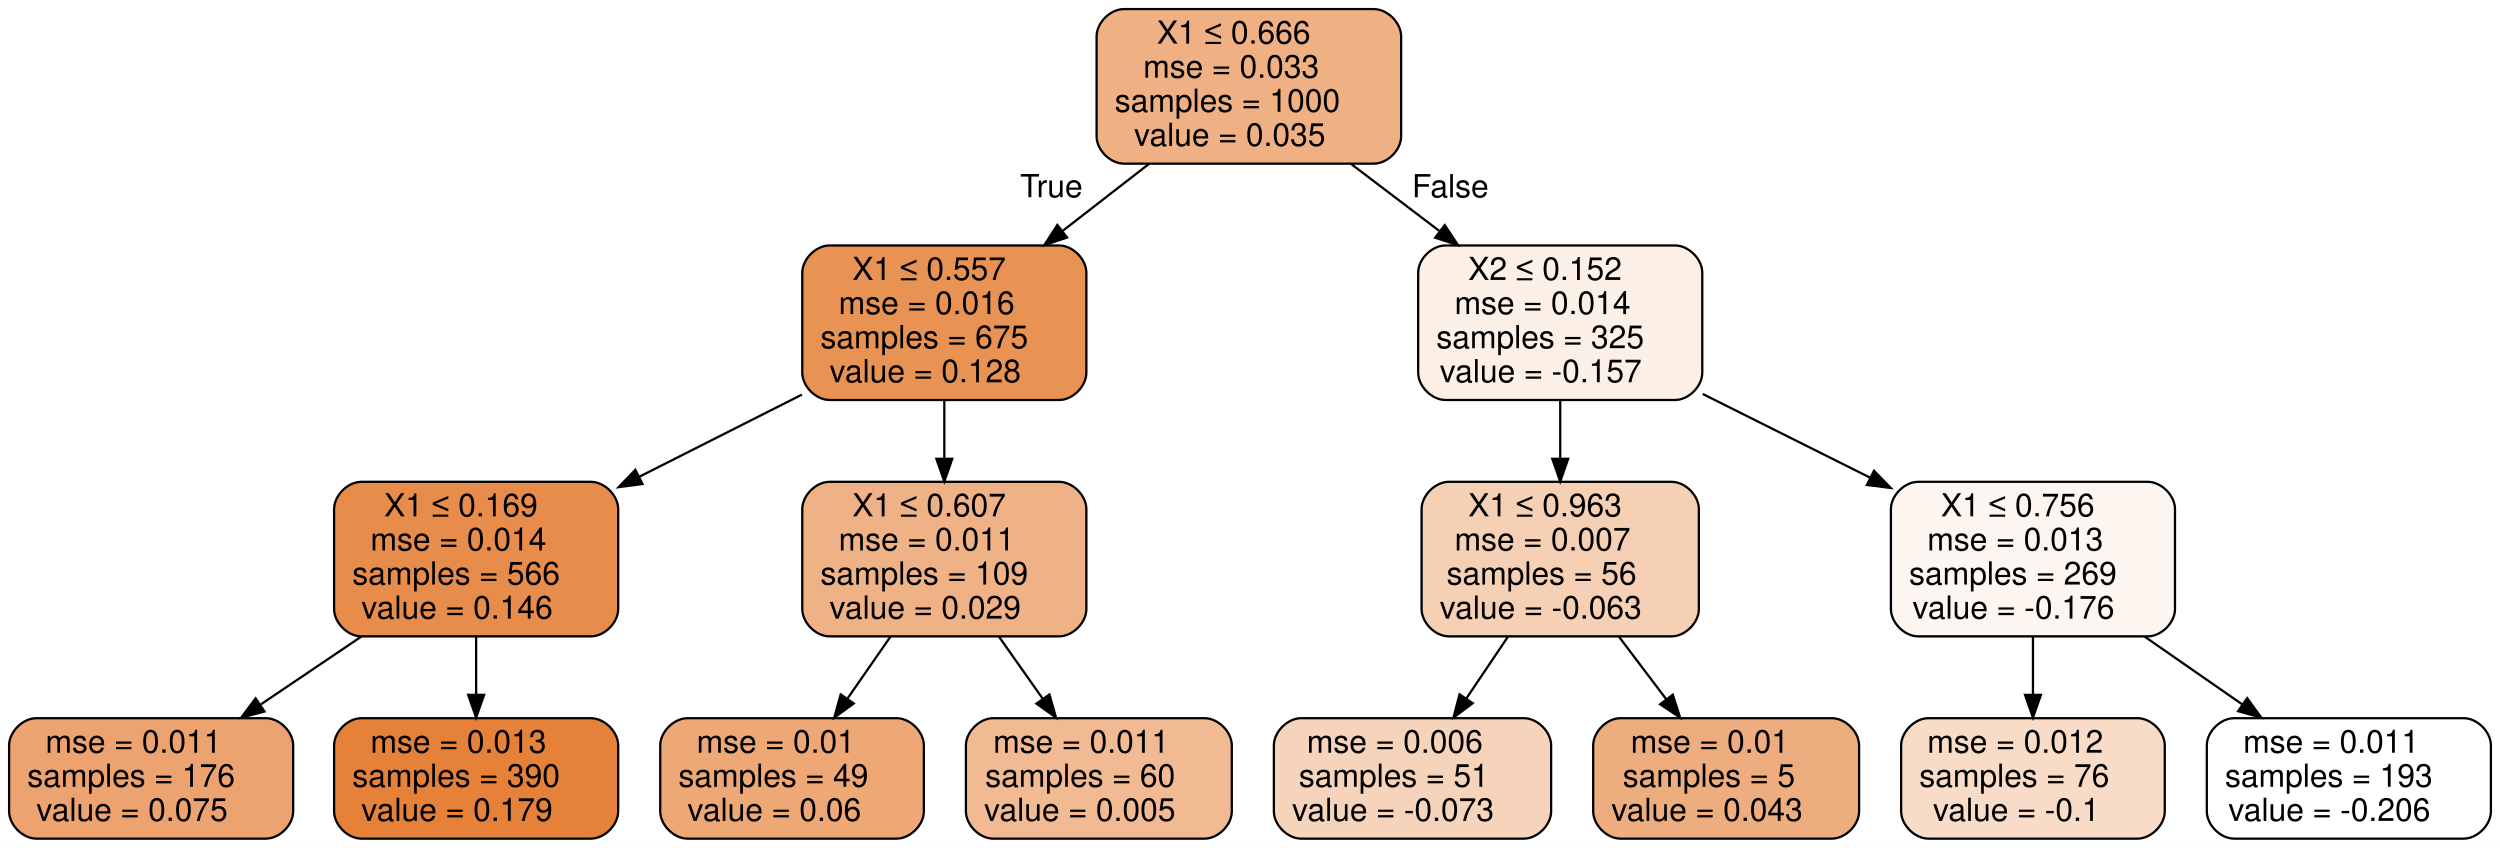
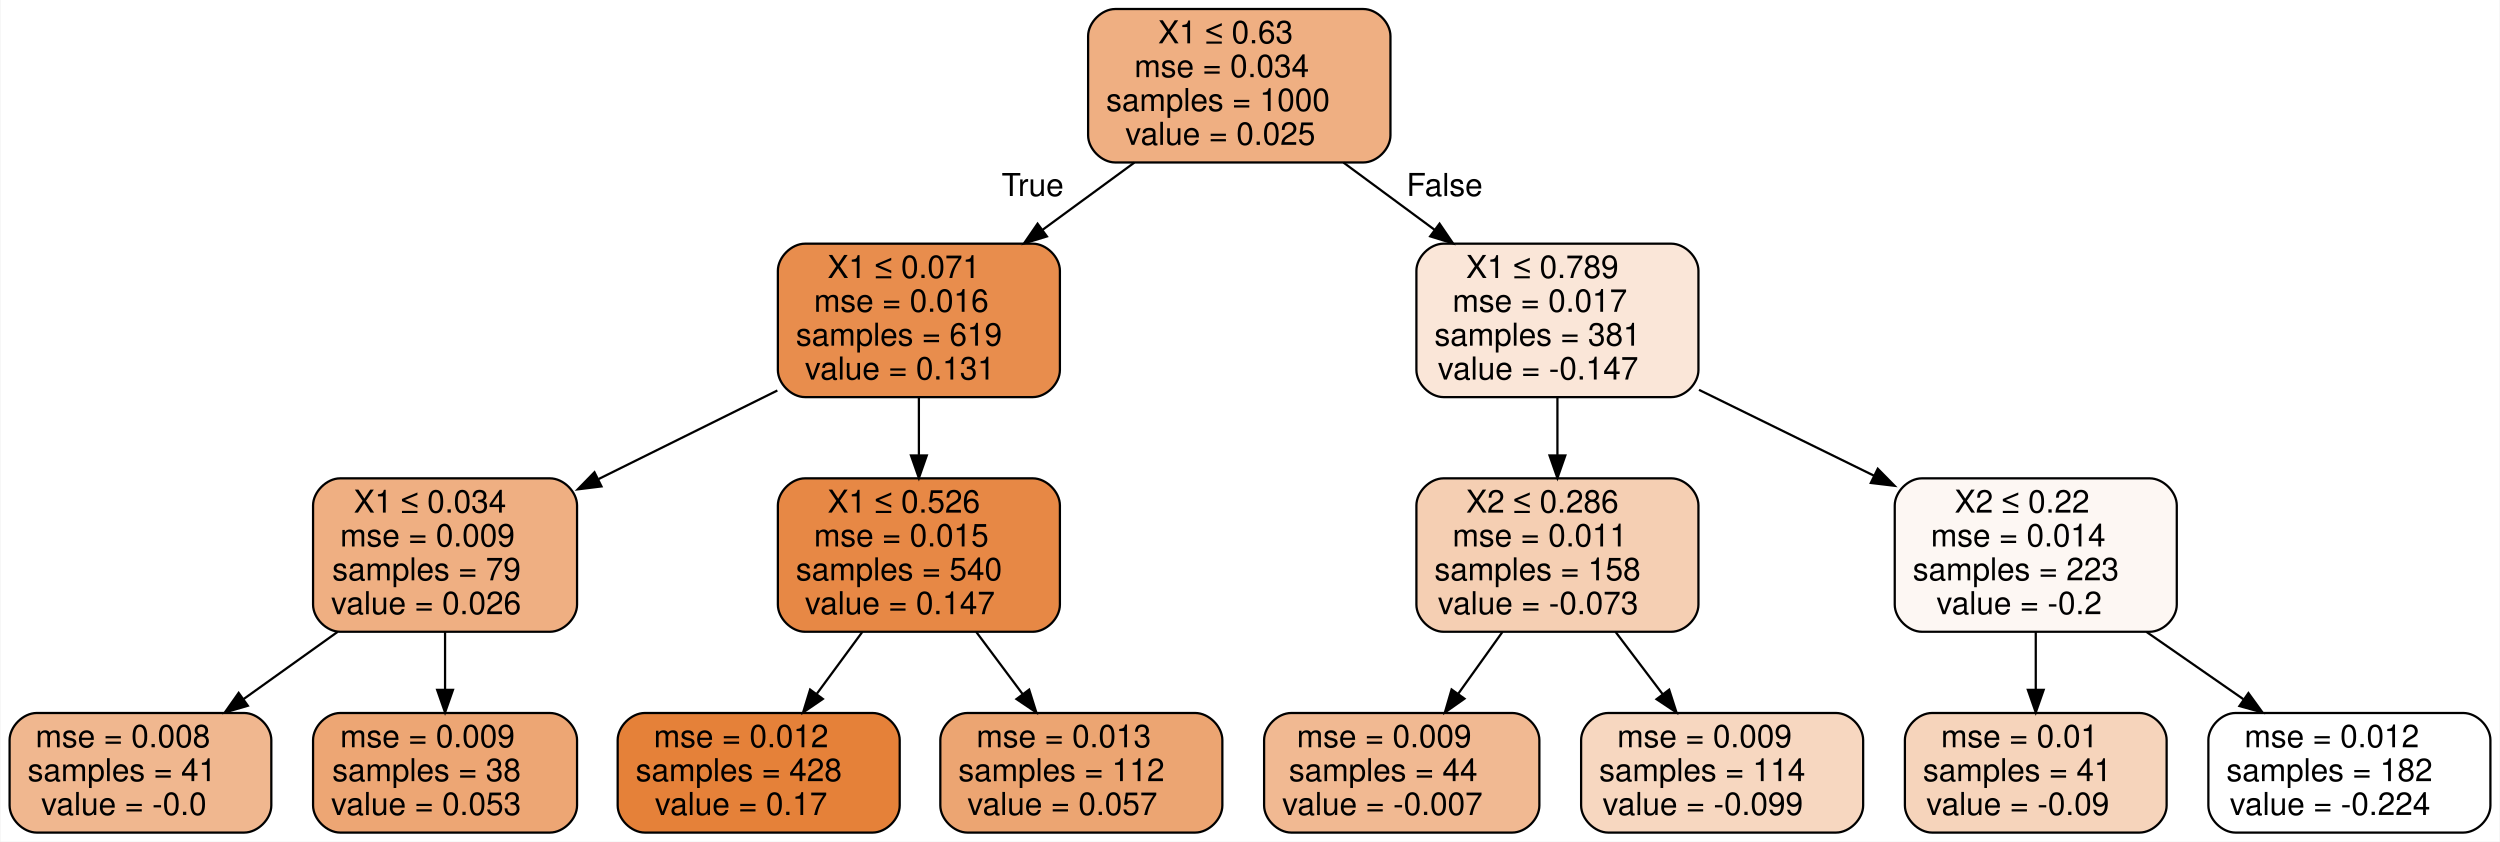
- <svg xmlns="http://www.w3.org/2000/svg" width="1100pt" height="373pt" viewBox="0.00 0.00 1100.00 373.00">
+ <svg xmlns="http://www.w3.org/2000/svg" width="1108pt" height="373pt" viewBox="0.00 0.00 1107.50 373.00">
  <g id="graph0" class="graph" transform="scale(1 1) rotate(0) translate(4 369)">
-     <polygon fill="#ffffff" stroke="transparent" points="-4,4 -4,-369 1096,-369 1096,4 -4,4" />
+     <polygon fill="#ffffff" stroke="transparent" points="-4,4 -4,-369 1103.5,-369 1103.5,4 -4,4" />
    <g id="node1" class="node">
-       <path fill="#efb083" stroke="#000000" d="M600.5,-365C600.5,-365 490.5,-365 490.5,-365 484.5,-365 478.5,-359 478.5,-353 478.5,-353 478.5,-309 478.5,-309 478.5,-303 484.5,-297 490.5,-297 490.5,-297 600.5,-297 600.5,-297 606.5,-297 612.5,-303 612.5,-309 612.5,-309 612.5,-353 612.5,-353 612.5,-359 606.5,-365 600.5,-365" />
-       <text text-anchor="start" x="505" y="-349.8" font-family="Helvetica,sans-Serif" font-size="14.00" fill="#000000">X1 ≤ 0.666</text>
-       <text text-anchor="start" x="499" y="-334.8" font-family="Helvetica,sans-Serif" font-size="14.00" fill="#000000">mse = 0.033</text>
-       <text text-anchor="start" x="486.5" y="-319.8" font-family="Helvetica,sans-Serif" font-size="14.00" fill="#000000">samples = 1000</text>
-       <text text-anchor="start" x="495" y="-304.8" font-family="Helvetica,sans-Serif" font-size="14.00" fill="#000000">value = 0.035</text>
+       <path fill="#efaf82" stroke="#000000" d="M600,-365C600,-365 490,-365 490,-365 484,-365 478,-359 478,-353 478,-353 478,-309 478,-309 478,-303 484,-297 490,-297 490,-297 600,-297 600,-297 606,-297 612,-303 612,-309 612,-309 612,-353 612,-353 612,-359 606,-365 600,-365" />
+       <text text-anchor="start" x="509" y="-349.8" font-family="Helvetica,sans-Serif" font-size="14.00" fill="#000000">X1 ≤ 0.63</text>
+       <text text-anchor="start" x="498.5" y="-334.8" font-family="Helvetica,sans-Serif" font-size="14.00" fill="#000000">mse = 0.034</text>
+       <text text-anchor="start" x="486" y="-319.8" font-family="Helvetica,sans-Serif" font-size="14.00" fill="#000000">samples = 1000</text>
+       <text text-anchor="start" x="494.5" y="-304.8" font-family="Helvetica,sans-Serif" font-size="14.00" fill="#000000">value = 0.025</text>
    </g>
    <g id="node2" class="node">
-       <path fill="#e89253" stroke="#000000" d="M462,-261C462,-261 361,-261 361,-261 355,-261 349,-255 349,-249 349,-249 349,-205 349,-205 349,-199 355,-193 361,-193 361,-193 462,-193 462,-193 468,-193 474,-199 474,-205 474,-205 474,-249 474,-249 474,-255 468,-261 462,-261" />
-       <text text-anchor="start" x="371" y="-245.8" font-family="Helvetica,sans-Serif" font-size="14.00" fill="#000000">X1 ≤ 0.557</text>
-       <text text-anchor="start" x="365" y="-230.8" font-family="Helvetica,sans-Serif" font-size="14.00" fill="#000000">mse = 0.016</text>
-       <text text-anchor="start" x="357" y="-215.8" font-family="Helvetica,sans-Serif" font-size="14.00" fill="#000000">samples = 675</text>
-       <text text-anchor="start" x="361" y="-200.8" font-family="Helvetica,sans-Serif" font-size="14.00" fill="#000000">value = 0.128</text>
+       <path fill="#e88d4d" stroke="#000000" d="M453.5,-261C453.5,-261 352.5,-261 352.5,-261 346.5,-261 340.5,-255 340.5,-249 340.5,-249 340.5,-205 340.5,-205 340.5,-199 346.5,-193 352.5,-193 352.5,-193 453.5,-193 453.5,-193 459.5,-193 465.5,-199 465.5,-205 465.5,-205 465.5,-249 465.5,-249 465.5,-255 459.5,-261 453.5,-261" />
+       <text text-anchor="start" x="362.5" y="-245.8" font-family="Helvetica,sans-Serif" font-size="14.00" fill="#000000">X1 ≤ 0.071</text>
+       <text text-anchor="start" x="356.5" y="-230.8" font-family="Helvetica,sans-Serif" font-size="14.00" fill="#000000">mse = 0.016</text>
+       <text text-anchor="start" x="348.5" y="-215.8" font-family="Helvetica,sans-Serif" font-size="14.00" fill="#000000">samples = 619</text>
+       <text text-anchor="start" x="352.5" y="-200.8" font-family="Helvetica,sans-Serif" font-size="14.00" fill="#000000">value = 0.131</text>
    </g>
    <g id="edge1" class="edge">
-       <path fill="none" stroke="#000000" d="M501.623,-296.947C489.476,-287.519 476.174,-277.195 463.607,-267.442" />
-       <polygon fill="#000000" stroke="#000000" points="465.521,-264.496 455.475,-261.13 461.229,-270.026 465.521,-264.496" />
-       <text text-anchor="middle" x="458.602" y="-282.234" font-family="Helvetica,sans-Serif" font-size="14.00" fill="#000000">True</text>
+       <path fill="none" stroke="#000000" d="M498.504,-296.947C485.509,-287.429 471.266,-276.998 457.838,-267.163" />
+       <polygon fill="#000000" stroke="#000000" points="459.736,-264.215 449.601,-261.13 455.6,-269.862 459.736,-264.215" />
+       <text text-anchor="middle" x="453.417" y="-282.137" font-family="Helvetica,sans-Serif" font-size="14.00" fill="#000000">True</text>
    </g>
    <g id="node9" class="node">
-       <path fill="#fcefe6" stroke="#000000" d="M733,-261C733,-261 632,-261 632,-261 626,-261 620,-255 620,-249 620,-249 620,-205 620,-205 620,-199 626,-193 632,-193 632,-193 733,-193 733,-193 739,-193 745,-199 745,-205 745,-205 745,-249 745,-249 745,-255 739,-261 733,-261" />
-       <text text-anchor="start" x="642" y="-245.8" font-family="Helvetica,sans-Serif" font-size="14.00" fill="#000000">X2 ≤ 0.152</text>
-       <text text-anchor="start" x="636" y="-230.8" font-family="Helvetica,sans-Serif" font-size="14.00" fill="#000000">mse = 0.014</text>
-       <text text-anchor="start" x="628" y="-215.8" font-family="Helvetica,sans-Serif" font-size="14.00" fill="#000000">samples = 325</text>
-       <text text-anchor="start" x="629.5" y="-200.8" font-family="Helvetica,sans-Serif" font-size="14.00" fill="#000000">value = -0.157</text>
+       <path fill="#fae6d8" stroke="#000000" d="M736.5,-261C736.5,-261 635.5,-261 635.5,-261 629.5,-261 623.5,-255 623.5,-249 623.5,-249 623.5,-205 623.5,-205 623.5,-199 629.5,-193 635.5,-193 635.5,-193 736.5,-193 736.5,-193 742.5,-193 748.5,-199 748.5,-205 748.5,-205 748.5,-249 748.5,-249 748.5,-255 742.5,-261 736.5,-261" />
+       <text text-anchor="start" x="645.5" y="-245.8" font-family="Helvetica,sans-Serif" font-size="14.00" fill="#000000">X1 ≤ 0.789</text>
+       <text text-anchor="start" x="639.5" y="-230.8" font-family="Helvetica,sans-Serif" font-size="14.00" fill="#000000">mse = 0.017</text>
+       <text text-anchor="start" x="631.5" y="-215.8" font-family="Helvetica,sans-Serif" font-size="14.00" fill="#000000">samples = 381</text>
+       <text text-anchor="start" x="633" y="-200.8" font-family="Helvetica,sans-Serif" font-size="14.00" fill="#000000">value = -0.147</text>
    </g>
    <g id="edge8" class="edge">
-       <path fill="none" stroke="#000000" d="M590.359,-296.947C602.778,-287.519 616.378,-277.195 629.226,-267.442" />
-       <polygon fill="#000000" stroke="#000000" points="631.692,-269.964 637.54,-261.13 627.459,-264.389 631.692,-269.964" />
-       <text text-anchor="middle" x="634.149" y="-282.199" font-family="Helvetica,sans-Serif" font-size="14.00" fill="#000000">False</text>
+       <path fill="none" stroke="#000000" d="M591.169,-296.947C604.072,-287.429 618.215,-276.998 631.548,-267.163" />
+       <polygon fill="#000000" stroke="#000000" points="633.758,-269.883 639.728,-261.13 629.602,-264.249 633.758,-269.883" />
+       <text text-anchor="middle" x="635.994" y="-282.15" font-family="Helvetica,sans-Serif" font-size="14.00" fill="#000000">False</text>
    </g>
    <g id="node3" class="node">
-       <path fill="#e78c4a" stroke="#000000" d="M256,-157C256,-157 155,-157 155,-157 149,-157 143,-151 143,-145 143,-145 143,-101 143,-101 143,-95 149,-89 155,-89 155,-89 256,-89 256,-89 262,-89 268,-95 268,-101 268,-101 268,-145 268,-145 268,-151 262,-157 256,-157" />
-       <text text-anchor="start" x="165" y="-141.8" font-family="Helvetica,sans-Serif" font-size="14.00" fill="#000000">X1 ≤ 0.169</text>
-       <text text-anchor="start" x="159" y="-126.8" font-family="Helvetica,sans-Serif" font-size="14.00" fill="#000000">mse = 0.014</text>
-       <text text-anchor="start" x="151" y="-111.8" font-family="Helvetica,sans-Serif" font-size="14.00" fill="#000000">samples = 566</text>
-       <text text-anchor="start" x="155" y="-96.8" font-family="Helvetica,sans-Serif" font-size="14.00" fill="#000000">value = 0.146</text>
+       <path fill="#efaf82" stroke="#000000" d="M239.5,-157C239.5,-157 146.5,-157 146.5,-157 140.5,-157 134.5,-151 134.5,-145 134.5,-145 134.5,-101 134.5,-101 134.5,-95 140.5,-89 146.5,-89 146.5,-89 239.5,-89 239.5,-89 245.5,-89 251.5,-95 251.5,-101 251.5,-101 251.5,-145 251.5,-145 251.5,-151 245.5,-157 239.5,-157" />
+       <text text-anchor="start" x="152.5" y="-141.8" font-family="Helvetica,sans-Serif" font-size="14.00" fill="#000000">X1 ≤ 0.034</text>
+       <text text-anchor="start" x="146.5" y="-126.8" font-family="Helvetica,sans-Serif" font-size="14.00" fill="#000000">mse = 0.009</text>
+       <text text-anchor="start" x="143" y="-111.8" font-family="Helvetica,sans-Serif" font-size="14.00" fill="#000000">samples = 79</text>
+       <text text-anchor="start" x="142.5" y="-96.8" font-family="Helvetica,sans-Serif" font-size="14.00" fill="#000000">value = 0.026</text>
    </g>
    <g id="edge2" class="edge">
-       <path fill="none" stroke="#000000" d="M348.854,-195.373C326.282,-183.977 300.639,-171.031 277.343,-159.27" />
-       <polygon fill="#000000" stroke="#000000" points="278.707,-156.038 268.203,-154.656 275.552,-162.287 278.707,-156.038" />
+       <path fill="none" stroke="#000000" d="M340.277,-195.937C315.305,-183.57 286.502,-169.306 261.028,-156.69" />
+       <polygon fill="#000000" stroke="#000000" points="262.321,-153.425 251.806,-152.123 259.214,-159.698 262.321,-153.425" />
    </g>
    <g id="node6" class="node">
-       <path fill="#efb286" stroke="#000000" d="M462,-157C462,-157 361,-157 361,-157 355,-157 349,-151 349,-145 349,-145 349,-101 349,-101 349,-95 355,-89 361,-89 361,-89 462,-89 462,-89 468,-89 474,-95 474,-101 474,-101 474,-145 474,-145 474,-151 468,-157 462,-157" />
-       <text text-anchor="start" x="371" y="-141.8" font-family="Helvetica,sans-Serif" font-size="14.00" fill="#000000">X1 ≤ 0.607</text>
-       <text text-anchor="start" x="365" y="-126.8" font-family="Helvetica,sans-Serif" font-size="14.00" fill="#000000">mse = 0.011</text>
-       <text text-anchor="start" x="357" y="-111.8" font-family="Helvetica,sans-Serif" font-size="14.00" fill="#000000">samples = 109</text>
-       <text text-anchor="start" x="361" y="-96.8" font-family="Helvetica,sans-Serif" font-size="14.00" fill="#000000">value = 0.029</text>
+       <path fill="#e78845" stroke="#000000" d="M453.5,-157C453.5,-157 352.5,-157 352.5,-157 346.5,-157 340.5,-151 340.5,-145 340.5,-145 340.5,-101 340.5,-101 340.5,-95 346.5,-89 352.5,-89 352.5,-89 453.5,-89 453.5,-89 459.5,-89 465.5,-95 465.5,-101 465.5,-101 465.5,-145 465.5,-145 465.5,-151 459.5,-157 453.5,-157" />
+       <text text-anchor="start" x="362.5" y="-141.8" font-family="Helvetica,sans-Serif" font-size="14.00" fill="#000000">X1 ≤ 0.526</text>
+       <text text-anchor="start" x="356.5" y="-126.8" font-family="Helvetica,sans-Serif" font-size="14.00" fill="#000000">mse = 0.015</text>
+       <text text-anchor="start" x="348.5" y="-111.8" font-family="Helvetica,sans-Serif" font-size="14.00" fill="#000000">samples = 540</text>
+       <text text-anchor="start" x="352.5" y="-96.8" font-family="Helvetica,sans-Serif" font-size="14.00" fill="#000000">value = 0.147</text>
    </g>
    <g id="edge5" class="edge">
-       <path fill="none" stroke="#000000" d="M411.5,-192.946C411.5,-184.776 411.5,-175.932 411.5,-167.37" />
-       <polygon fill="#000000" stroke="#000000" points="415,-167.13 411.5,-157.13 408,-167.13 415,-167.13" />
+       <path fill="none" stroke="#000000" d="M403,-192.946C403,-184.776 403,-175.932 403,-167.37" />
+       <polygon fill="#000000" stroke="#000000" points="406.5,-167.13 403,-157.13 399.5,-167.13 406.5,-167.13" />
    </g>
    <g id="node4" class="node">
-       <path fill="#eca36f" stroke="#000000" d="M113,-53C113,-53 12,-53 12,-53 6,-53 0,-47 0,-41 0,-41 0,-12 0,-12 0,-6 6,0 12,0 12,0 113,0 113,0 119,0 125,-6 125,-12 125,-12 125,-41 125,-41 125,-47 119,-53 113,-53" />
-       <text text-anchor="start" x="16" y="-37.8" font-family="Helvetica,sans-Serif" font-size="14.00" fill="#000000">mse = 0.011</text>
-       <text text-anchor="start" x="8" y="-22.8" font-family="Helvetica,sans-Serif" font-size="14.00" fill="#000000">samples = 176</text>
-       <text text-anchor="start" x="12" y="-7.8" font-family="Helvetica,sans-Serif" font-size="14.00" fill="#000000">value = 0.075</text>
+       <path fill="#f0b78f" stroke="#000000" d="M104,-53C104,-53 12,-53 12,-53 6,-53 0,-47 0,-41 0,-41 0,-12 0,-12 0,-6 6,0 12,0 12,0 104,0 104,0 110,0 116,-6 116,-12 116,-12 116,-41 116,-41 116,-47 110,-53 104,-53" />
+       <text text-anchor="start" x="11.5" y="-37.8" font-family="Helvetica,sans-Serif" font-size="14.00" fill="#000000">mse = 0.008</text>
+       <text text-anchor="start" x="8" y="-22.8" font-family="Helvetica,sans-Serif" font-size="14.00" fill="#000000">samples = 41</text>
+       <text text-anchor="start" x="14" y="-7.8" font-family="Helvetica,sans-Serif" font-size="14.00" fill="#000000">value = -0.0</text>
    </g>
    <g id="edge3" class="edge">
-       <path fill="none" stroke="#000000" d="M155.083,-88.978C140.7,-79.271 125.066,-68.721 110.811,-59.102" />
-       <polygon fill="#000000" stroke="#000000" points="112.385,-55.941 102.138,-53.248 108.469,-61.743 112.385,-55.941" />
+       <path fill="none" stroke="#000000" d="M145.404,-88.978C131.825,-79.271 117.066,-68.721 103.609,-59.102" />
+       <polygon fill="#000000" stroke="#000000" points="105.591,-56.216 95.42,-53.248 101.52,-61.911 105.591,-56.216" />
    </g>
    <g id="node5" class="node">
-       <path fill="#e58139" stroke="#000000" d="M256,-53C256,-53 155,-53 155,-53 149,-53 143,-47 143,-41 143,-41 143,-12 143,-12 143,-6 149,0 155,0 155,0 256,0 256,0 262,0 268,-6 268,-12 268,-12 268,-41 268,-41 268,-47 262,-53 256,-53" />
-       <text text-anchor="start" x="159" y="-37.8" font-family="Helvetica,sans-Serif" font-size="14.00" fill="#000000">mse = 0.013</text>
-       <text text-anchor="start" x="151" y="-22.8" font-family="Helvetica,sans-Serif" font-size="14.00" fill="#000000">samples = 390</text>
-       <text text-anchor="start" x="155" y="-7.8" font-family="Helvetica,sans-Serif" font-size="14.00" fill="#000000">value = 0.179</text>
+       <path fill="#eda674" stroke="#000000" d="M239.5,-53C239.5,-53 146.5,-53 146.5,-53 140.5,-53 134.5,-47 134.5,-41 134.5,-41 134.5,-12 134.5,-12 134.5,-6 140.5,0 146.5,0 146.5,0 239.5,0 239.5,0 245.5,0 251.5,-6 251.5,-12 251.5,-12 251.5,-41 251.5,-41 251.5,-47 245.5,-53 239.5,-53" />
+       <text text-anchor="start" x="146.5" y="-37.8" font-family="Helvetica,sans-Serif" font-size="14.00" fill="#000000">mse = 0.009</text>
+       <text text-anchor="start" x="143" y="-22.8" font-family="Helvetica,sans-Serif" font-size="14.00" fill="#000000">samples = 38</text>
+       <text text-anchor="start" x="142.5" y="-7.8" font-family="Helvetica,sans-Serif" font-size="14.00" fill="#000000">value = 0.053</text>
    </g>
    <g id="edge4" class="edge">
-       <path fill="none" stroke="#000000" d="M205.5,-88.978C205.5,-80.736 205.5,-71.887 205.5,-63.515" />
-       <polygon fill="#000000" stroke="#000000" points="209,-63.248 205.5,-53.248 202,-63.248 209,-63.248" />
+       <path fill="none" stroke="#000000" d="M193,-88.978C193,-80.736 193,-71.887 193,-63.515" />
+       <polygon fill="#000000" stroke="#000000" points="196.5,-63.248 193,-53.248 189.5,-63.248 196.5,-63.248" />
    </g>
    <g id="node7" class="node">
-       <path fill="#eda876" stroke="#000000" d="M390.5,-53C390.5,-53 298.5,-53 298.5,-53 292.5,-53 286.5,-47 286.5,-41 286.5,-41 286.5,-12 286.5,-12 286.5,-6 292.5,0 298.5,0 298.5,0 390.5,0 390.5,0 396.5,0 402.5,-6 402.5,-12 402.5,-12 402.5,-41 402.5,-41 402.5,-47 396.5,-53 390.5,-53" />
-       <text text-anchor="start" x="302.5" y="-37.8" font-family="Helvetica,sans-Serif" font-size="14.00" fill="#000000">mse = 0.01</text>
-       <text text-anchor="start" x="294.5" y="-22.8" font-family="Helvetica,sans-Serif" font-size="14.00" fill="#000000">samples = 49</text>
-       <text text-anchor="start" x="298.5" y="-7.8" font-family="Helvetica,sans-Serif" font-size="14.00" fill="#000000">value = 0.06</text>
+       <path fill="#e58139" stroke="#000000" d="M382.5,-53C382.5,-53 281.5,-53 281.5,-53 275.5,-53 269.5,-47 269.5,-41 269.5,-41 269.5,-12 269.5,-12 269.5,-6 275.5,0 281.5,0 281.5,0 382.5,0 382.5,0 388.5,0 394.5,-6 394.5,-12 394.5,-12 394.5,-41 394.5,-41 394.5,-47 388.5,-53 382.5,-53" />
+       <text text-anchor="start" x="285.5" y="-37.8" font-family="Helvetica,sans-Serif" font-size="14.00" fill="#000000">mse = 0.012</text>
+       <text text-anchor="start" x="277.5" y="-22.8" font-family="Helvetica,sans-Serif" font-size="14.00" fill="#000000">samples = 428</text>
+       <text text-anchor="start" x="286" y="-7.8" font-family="Helvetica,sans-Serif" font-size="14.00" fill="#000000">value = 0.17</text>
    </g>
    <g id="edge6" class="edge">
-       <path fill="none" stroke="#000000" d="M387.878,-88.978C381.711,-80.095 375.054,-70.507 368.85,-61.571" />
-       <polygon fill="#000000" stroke="#000000" points="371.65,-59.467 363.072,-53.248 365.9,-63.459 371.65,-59.467" />
+       <path fill="none" stroke="#000000" d="M377.968,-88.978C371.433,-80.095 364.378,-70.507 357.804,-61.571" />
+       <polygon fill="#000000" stroke="#000000" points="360.426,-59.229 351.68,-53.248 354.787,-63.377 360.426,-59.229" />
    </g>
    <g id="node8" class="node">
-       <path fill="#f1ba92" stroke="#000000" d="M526,-53C526,-53 433,-53 433,-53 427,-53 421,-47 421,-41 421,-41 421,-12 421,-12 421,-6 427,0 433,0 433,0 526,0 526,0 532,0 538,-6 538,-12 538,-12 538,-41 538,-41 538,-47 532,-53 526,-53" />
-       <text text-anchor="start" x="433" y="-37.8" font-family="Helvetica,sans-Serif" font-size="14.00" fill="#000000">mse = 0.011</text>
-       <text text-anchor="start" x="429.5" y="-22.8" font-family="Helvetica,sans-Serif" font-size="14.00" fill="#000000">samples = 60</text>
-       <text text-anchor="start" x="429" y="-7.8" font-family="Helvetica,sans-Serif" font-size="14.00" fill="#000000">value = 0.005</text>
+       <path fill="#eca572" stroke="#000000" d="M525.5,-53C525.5,-53 424.5,-53 424.5,-53 418.5,-53 412.5,-47 412.5,-41 412.5,-41 412.5,-12 412.5,-12 412.5,-6 418.5,0 424.5,0 424.5,0 525.5,0 525.5,0 531.5,0 537.5,-6 537.5,-12 537.5,-12 537.5,-41 537.5,-41 537.5,-47 531.5,-53 525.5,-53" />
+       <text text-anchor="start" x="428.5" y="-37.8" font-family="Helvetica,sans-Serif" font-size="14.00" fill="#000000">mse = 0.013</text>
+       <text text-anchor="start" x="420.5" y="-22.8" font-family="Helvetica,sans-Serif" font-size="14.00" fill="#000000">samples = 112</text>
+       <text text-anchor="start" x="424.5" y="-7.8" font-family="Helvetica,sans-Serif" font-size="14.00" fill="#000000">value = 0.057</text>
    </g>
    <g id="edge7" class="edge">
-       <path fill="none" stroke="#000000" d="M435.474,-88.978C441.733,-80.095 448.49,-70.507 454.787,-61.571" />
-       <polygon fill="#000000" stroke="#000000" points="457.752,-63.439 460.651,-53.248 452.03,-59.407 457.752,-63.439" />
+       <path fill="none" stroke="#000000" d="M428.385,-88.978C435.08,-80.004 442.313,-70.309 449.039,-61.295" />
+       <polygon fill="#000000" stroke="#000000" points="451.868,-63.356 455.043,-53.248 446.257,-59.17 451.868,-63.356" />
    </g>
    <g id="node10" class="node">
-       <path fill="#f5d0b5" stroke="#000000" d="M731.5,-157C731.5,-157 633.5,-157 633.5,-157 627.5,-157 621.5,-151 621.5,-145 621.5,-145 621.5,-101 621.5,-101 621.5,-95 627.5,-89 633.5,-89 633.5,-89 731.5,-89 731.5,-89 737.5,-89 743.5,-95 743.5,-101 743.5,-101 743.5,-145 743.5,-145 743.5,-151 737.5,-157 731.5,-157" />
-       <text text-anchor="start" x="642" y="-141.8" font-family="Helvetica,sans-Serif" font-size="14.00" fill="#000000">X1 ≤ 0.963</text>
-       <text text-anchor="start" x="636" y="-126.8" font-family="Helvetica,sans-Serif" font-size="14.00" fill="#000000">mse = 0.007</text>
-       <text text-anchor="start" x="632.5" y="-111.8" font-family="Helvetica,sans-Serif" font-size="14.00" fill="#000000">samples = 56</text>
-       <text text-anchor="start" x="629.5" y="-96.8" font-family="Helvetica,sans-Serif" font-size="14.00" fill="#000000">value = -0.063</text>
+       <path fill="#f5cfb3" stroke="#000000" d="M736.5,-157C736.5,-157 635.5,-157 635.5,-157 629.5,-157 623.5,-151 623.5,-145 623.5,-145 623.5,-101 623.5,-101 623.5,-95 629.5,-89 635.5,-89 635.5,-89 736.5,-89 736.5,-89 742.5,-89 748.5,-95 748.5,-101 748.5,-101 748.5,-145 748.5,-145 748.5,-151 742.5,-157 736.5,-157" />
+       <text text-anchor="start" x="645.5" y="-141.8" font-family="Helvetica,sans-Serif" font-size="14.00" fill="#000000">X2 ≤ 0.286</text>
+       <text text-anchor="start" x="639.5" y="-126.8" font-family="Helvetica,sans-Serif" font-size="14.00" fill="#000000">mse = 0.011</text>
+       <text text-anchor="start" x="631.5" y="-111.8" font-family="Helvetica,sans-Serif" font-size="14.00" fill="#000000">samples = 158</text>
+       <text text-anchor="start" x="633" y="-96.8" font-family="Helvetica,sans-Serif" font-size="14.00" fill="#000000">value = -0.073</text>
    </g>
    <g id="edge9" class="edge">
-       <path fill="none" stroke="#000000" d="M682.5,-192.946C682.5,-184.776 682.5,-175.932 682.5,-167.37" />
-       <polygon fill="#000000" stroke="#000000" points="686,-167.13 682.5,-157.13 679,-167.13 686,-167.13" />
+       <path fill="none" stroke="#000000" d="M686,-192.946C686,-184.776 686,-175.932 686,-167.37" />
+       <polygon fill="#000000" stroke="#000000" points="689.5,-167.13 686,-157.13 682.5,-167.13 689.5,-167.13" />
    </g>
    <g id="node13" class="node">
-       <path fill="#fdf5f0" stroke="#000000" d="M941,-157C941,-157 840,-157 840,-157 834,-157 828,-151 828,-145 828,-145 828,-101 828,-101 828,-95 834,-89 840,-89 840,-89 941,-89 941,-89 947,-89 953,-95 953,-101 953,-101 953,-145 953,-145 953,-151 947,-157 941,-157" />
-       <text text-anchor="start" x="850" y="-141.8" font-family="Helvetica,sans-Serif" font-size="14.00" fill="#000000">X1 ≤ 0.756</text>
-       <text text-anchor="start" x="844" y="-126.8" font-family="Helvetica,sans-Serif" font-size="14.00" fill="#000000">mse = 0.013</text>
-       <text text-anchor="start" x="836" y="-111.8" font-family="Helvetica,sans-Serif" font-size="14.00" fill="#000000">samples = 269</text>
-       <text text-anchor="start" x="837.5" y="-96.8" font-family="Helvetica,sans-Serif" font-size="14.00" fill="#000000">value = -0.176</text>
+       <path fill="#fdf7f3" stroke="#000000" d="M948.5,-157C948.5,-157 847.5,-157 847.5,-157 841.5,-157 835.5,-151 835.5,-145 835.5,-145 835.5,-101 835.5,-101 835.5,-95 841.5,-89 847.5,-89 847.5,-89 948.5,-89 948.5,-89 954.5,-89 960.5,-95 960.5,-101 960.5,-101 960.5,-145 960.5,-145 960.5,-151 954.5,-157 948.5,-157" />
+       <text text-anchor="start" x="862" y="-141.8" font-family="Helvetica,sans-Serif" font-size="14.00" fill="#000000">X2 ≤ 0.22</text>
+       <text text-anchor="start" x="851.5" y="-126.8" font-family="Helvetica,sans-Serif" font-size="14.00" fill="#000000">mse = 0.014</text>
+       <text text-anchor="start" x="843.5" y="-111.8" font-family="Helvetica,sans-Serif" font-size="14.00" fill="#000000">samples = 223</text>
+       <text text-anchor="start" x="854" y="-96.8" font-family="Helvetica,sans-Serif" font-size="14.00" fill="#000000">value = -0.2</text>
    </g>
    <g id="edge12" class="edge">
-       <path fill="none" stroke="#000000" d="M745.189,-195.655C768.418,-184.041 794.929,-170.785 818.892,-158.804" />
-       <polygon fill="#000000" stroke="#000000" points="820.561,-161.883 827.939,-154.28 817.43,-155.622 820.561,-161.883" />
+       <path fill="none" stroke="#000000" d="M748.746,-196.219C773.105,-184.269 801.141,-170.516 826.291,-158.178" />
+       <polygon fill="#000000" stroke="#000000" points="827.978,-161.249 835.414,-153.702 824.895,-154.964 827.978,-161.249" />
    </g>
    <g id="node11" class="node">
-       <path fill="#f6d3bb" stroke="#000000" d="M666.5,-53C666.5,-53 568.5,-53 568.5,-53 562.5,-53 556.5,-47 556.5,-41 556.5,-41 556.5,-12 556.5,-12 556.5,-6 562.5,0 568.5,0 568.5,0 666.5,0 666.5,0 672.5,0 678.5,-6 678.5,-12 678.5,-12 678.5,-41 678.5,-41 678.5,-47 672.5,-53 666.5,-53" />
-       <text text-anchor="start" x="571" y="-37.8" font-family="Helvetica,sans-Serif" font-size="14.00" fill="#000000">mse = 0.006</text>
-       <text text-anchor="start" x="567.5" y="-22.8" font-family="Helvetica,sans-Serif" font-size="14.00" fill="#000000">samples = 51</text>
-       <text text-anchor="start" x="564.5" y="-7.8" font-family="Helvetica,sans-Serif" font-size="14.00" fill="#000000">value = -0.073</text>
+       <path fill="#f1b992" stroke="#000000" d="M666,-53C666,-53 568,-53 568,-53 562,-53 556,-47 556,-41 556,-41 556,-12 556,-12 556,-6 562,0 568,0 568,0 666,0 666,0 672,0 678,-6 678,-12 678,-12 678,-41 678,-41 678,-47 672,-53 666,-53" />
+       <text text-anchor="start" x="570.5" y="-37.8" font-family="Helvetica,sans-Serif" font-size="14.00" fill="#000000">mse = 0.009</text>
+       <text text-anchor="start" x="567" y="-22.8" font-family="Helvetica,sans-Serif" font-size="14.00" fill="#000000">samples = 44</text>
+       <text text-anchor="start" x="564" y="-7.8" font-family="Helvetica,sans-Serif" font-size="14.00" fill="#000000">value = -0.007</text>
    </g>
    <g id="edge10" class="edge">
-       <path fill="none" stroke="#000000" d="M659.583,-88.978C653.601,-80.095 647.142,-70.507 641.123,-61.571" />
-       <polygon fill="#000000" stroke="#000000" points="644.007,-59.587 635.517,-53.248 638.201,-63.498 644.007,-59.587" />
+       <path fill="none" stroke="#000000" d="M661.673,-88.978C655.322,-80.095 648.466,-70.507 642.077,-61.571" />
+       <polygon fill="#000000" stroke="#000000" points="644.789,-59.347 636.126,-53.248 639.095,-63.419 644.789,-59.347" />
    </g>
    <g id="node12" class="node">
-       <path fill="#eead7f" stroke="#000000" d="M802,-53C802,-53 709,-53 709,-53 703,-53 697,-47 697,-41 697,-41 697,-12 697,-12 697,-6 703,0 709,0 709,0 802,0 802,0 808,0 814,-6 814,-12 814,-12 814,-41 814,-41 814,-47 808,-53 802,-53" />
-       <text text-anchor="start" x="713.5" y="-37.8" font-family="Helvetica,sans-Serif" font-size="14.00" fill="#000000">mse = 0.01</text>
-       <text text-anchor="start" x="710" y="-22.8" font-family="Helvetica,sans-Serif" font-size="14.00" fill="#000000">samples = 5</text>
-       <text text-anchor="start" x="705" y="-7.8" font-family="Helvetica,sans-Serif" font-size="14.00" fill="#000000">value = 0.043</text>
+       <path fill="#f7d7c0" stroke="#000000" d="M809.5,-53C809.5,-53 708.5,-53 708.5,-53 702.5,-53 696.5,-47 696.5,-41 696.5,-41 696.5,-12 696.5,-12 696.5,-6 702.5,0 708.5,0 708.5,0 809.5,0 809.5,0 815.5,0 821.5,-6 821.5,-12 821.5,-12 821.5,-41 821.5,-41 821.5,-47 815.5,-53 809.5,-53" />
+       <text text-anchor="start" x="712.5" y="-37.8" font-family="Helvetica,sans-Serif" font-size="14.00" fill="#000000">mse = 0.009</text>
+       <text text-anchor="start" x="704.5" y="-22.8" font-family="Helvetica,sans-Serif" font-size="14.00" fill="#000000">samples = 114</text>
+       <text text-anchor="start" x="706" y="-7.8" font-family="Helvetica,sans-Serif" font-size="14.00" fill="#000000">value = -0.099</text>
    </g>
    <g id="edge11" class="edge">
-       <path fill="none" stroke="#000000" d="M708.237,-88.978C715.026,-80.004 722.36,-70.309 729.178,-61.295" />
-       <polygon fill="#000000" stroke="#000000" points="732.024,-63.335 735.265,-53.248 726.441,-59.112 732.024,-63.335" />
+       <path fill="none" stroke="#000000" d="M711.737,-88.978C718.526,-80.004 725.86,-70.309 732.678,-61.295" />
+       <polygon fill="#000000" stroke="#000000" points="735.524,-63.335 738.765,-53.248 729.941,-59.112 735.524,-63.335" />
    </g>
    <g id="node14" class="node">
-       <path fill="#f8dcc8" stroke="#000000" d="M936.5,-53C936.5,-53 844.5,-53 844.5,-53 838.5,-53 832.5,-47 832.5,-41 832.5,-41 832.5,-12 832.5,-12 832.5,-6 838.5,0 844.5,0 844.5,0 936.5,0 936.5,0 942.5,0 948.5,-6 948.5,-12 948.5,-12 948.5,-41 948.5,-41 948.5,-47 942.5,-53 936.5,-53" />
-       <text text-anchor="start" x="844" y="-37.8" font-family="Helvetica,sans-Serif" font-size="14.00" fill="#000000">mse = 0.012</text>
-       <text text-anchor="start" x="840.5" y="-22.8" font-family="Helvetica,sans-Serif" font-size="14.00" fill="#000000">samples = 76</text>
-       <text text-anchor="start" x="846.5" y="-7.8" font-family="Helvetica,sans-Serif" font-size="14.00" fill="#000000">value = -0.1</text>
+       <path fill="#f6d4bb" stroke="#000000" d="M944,-53C944,-53 852,-53 852,-53 846,-53 840,-47 840,-41 840,-41 840,-12 840,-12 840,-6 846,0 852,0 852,0 944,0 944,0 950,0 956,-6 956,-12 956,-12 956,-41 956,-41 956,-47 950,-53 944,-53" />
+       <text text-anchor="start" x="856" y="-37.8" font-family="Helvetica,sans-Serif" font-size="14.00" fill="#000000">mse = 0.01</text>
+       <text text-anchor="start" x="848" y="-22.8" font-family="Helvetica,sans-Serif" font-size="14.00" fill="#000000">samples = 41</text>
+       <text text-anchor="start" x="849.5" y="-7.8" font-family="Helvetica,sans-Serif" font-size="14.00" fill="#000000">value = -0.09</text>
    </g>
    <g id="edge13" class="edge">
-       <path fill="none" stroke="#000000" d="M890.5,-88.978C890.5,-80.736 890.5,-71.887 890.5,-63.515" />
-       <polygon fill="#000000" stroke="#000000" points="894,-63.248 890.5,-53.248 887,-63.248 894,-63.248" />
+       <path fill="none" stroke="#000000" d="M898,-88.978C898,-80.736 898,-71.887 898,-63.515" />
+       <polygon fill="#000000" stroke="#000000" points="901.5,-63.248 898,-53.248 894.5,-63.248 901.5,-63.248" />
    </g>
    <g id="node15" class="node">
-       <path fill="#ffffff" stroke="#000000" d="M1080,-53C1080,-53 979,-53 979,-53 973,-53 967,-47 967,-41 967,-41 967,-12 967,-12 967,-6 973,0 979,0 979,0 1080,0 1080,0 1086,0 1092,-6 1092,-12 1092,-12 1092,-41 1092,-41 1092,-47 1086,-53 1080,-53" />
-       <text text-anchor="start" x="983" y="-37.8" font-family="Helvetica,sans-Serif" font-size="14.00" fill="#000000">mse = 0.011</text>
-       <text text-anchor="start" x="975" y="-22.8" font-family="Helvetica,sans-Serif" font-size="14.00" fill="#000000">samples = 193</text>
-       <text text-anchor="start" x="976.5" y="-7.8" font-family="Helvetica,sans-Serif" font-size="14.00" fill="#000000">value = -0.206</text>
+       <path fill="#ffffff" stroke="#000000" d="M1087.5,-53C1087.5,-53 986.5,-53 986.5,-53 980.5,-53 974.5,-47 974.5,-41 974.5,-41 974.5,-12 974.5,-12 974.5,-6 980.5,0 986.5,0 986.5,0 1087.5,0 1087.5,0 1093.5,0 1099.5,-6 1099.5,-12 1099.5,-12 1099.5,-41 1099.5,-41 1099.5,-47 1093.5,-53 1087.5,-53" />
+       <text text-anchor="start" x="990.5" y="-37.8" font-family="Helvetica,sans-Serif" font-size="14.00" fill="#000000">mse = 0.012</text>
+       <text text-anchor="start" x="982.5" y="-22.8" font-family="Helvetica,sans-Serif" font-size="14.00" fill="#000000">samples = 182</text>
+       <text text-anchor="start" x="984" y="-7.8" font-family="Helvetica,sans-Serif" font-size="14.00" fill="#000000">value = -0.224</text>
    </g>
    <g id="edge14" class="edge">
-       <path fill="none" stroke="#000000" d="M939.506,-88.978C953.487,-79.271 968.684,-68.721 982.54,-59.102" />
-       <polygon fill="#000000" stroke="#000000" points="984.753,-61.826 990.971,-53.248 980.761,-56.076 984.753,-61.826" />
+       <path fill="none" stroke="#000000" d="M947.006,-88.978C960.987,-79.271 976.184,-68.721 990.04,-59.102" />
+       <polygon fill="#000000" stroke="#000000" points="992.253,-61.826 998.471,-53.248 988.261,-56.076 992.253,-61.826" />
    </g>
  </g>
</svg>
